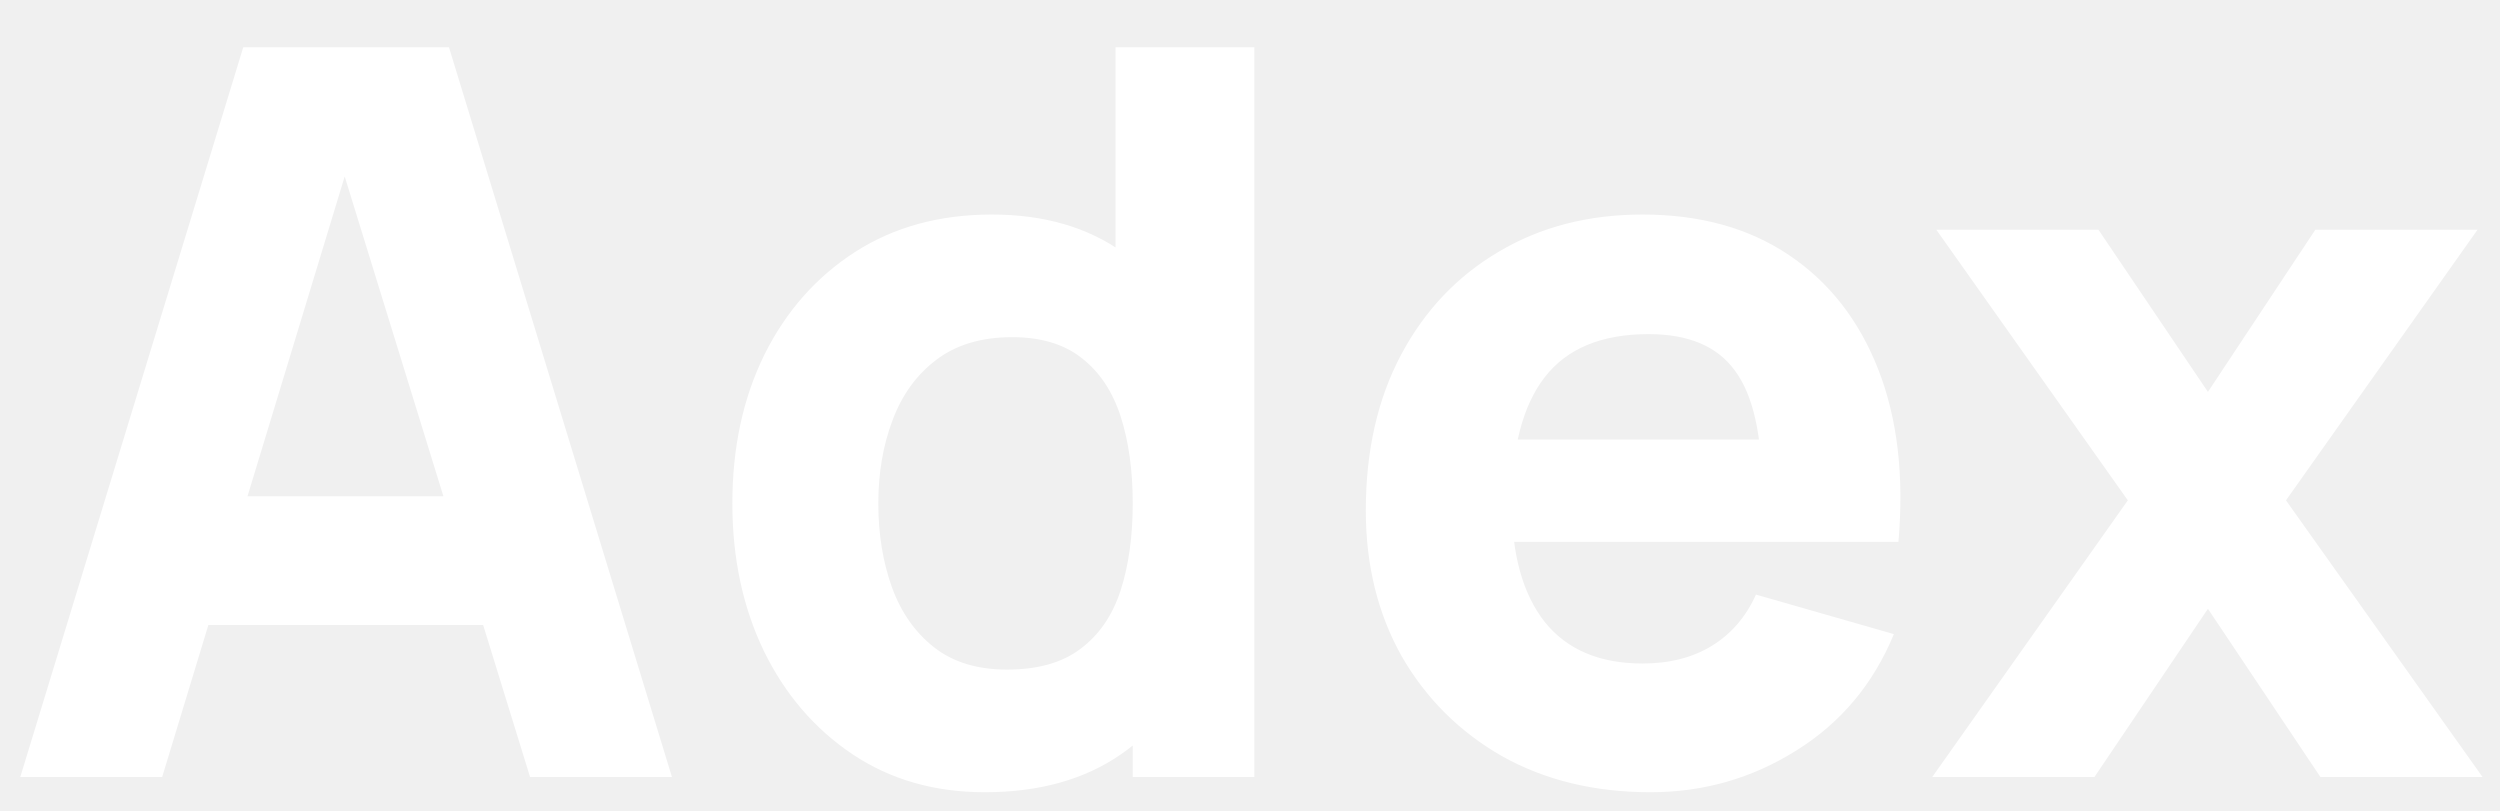
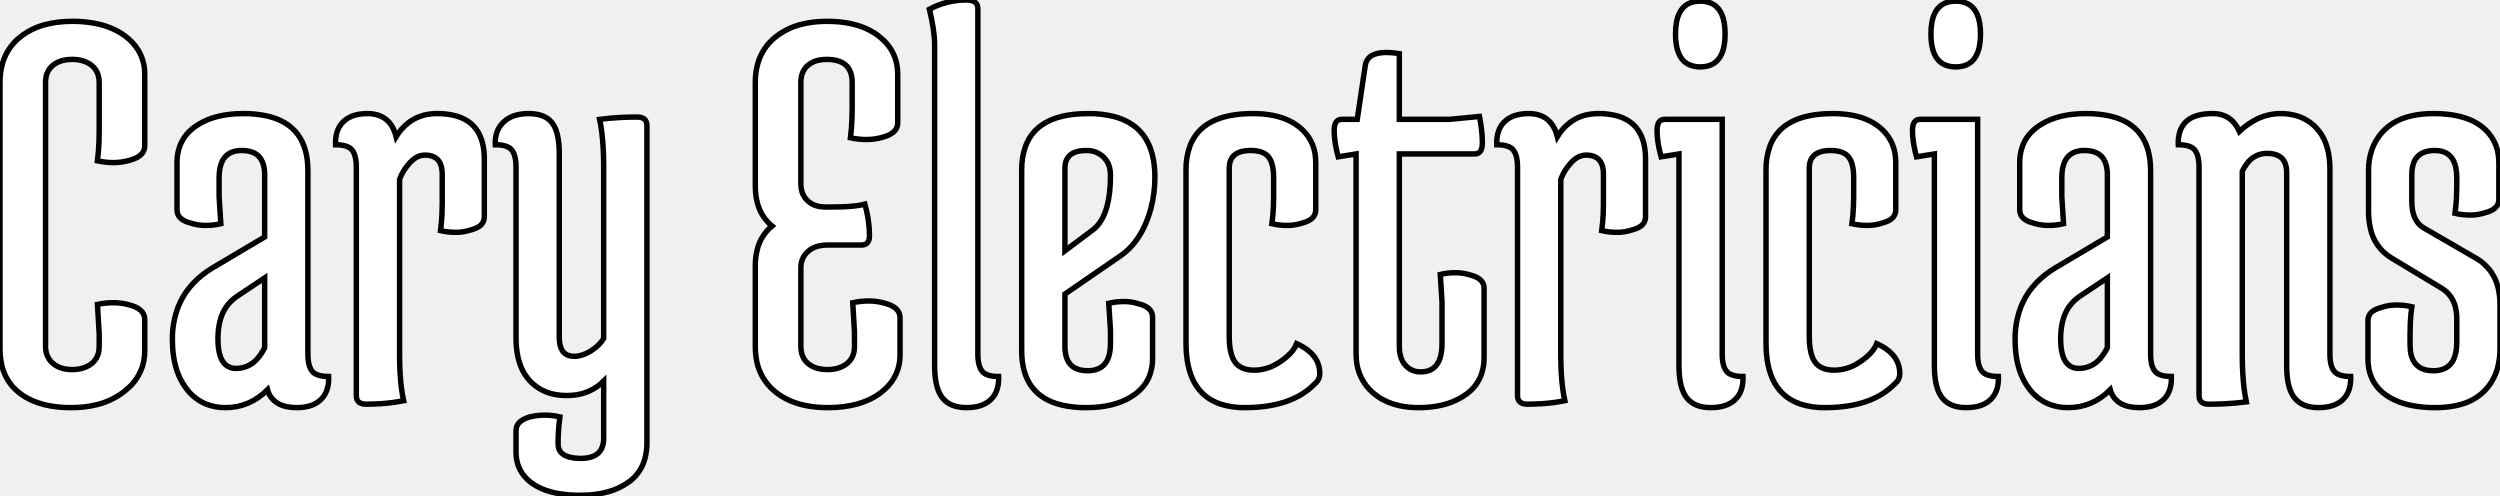
- <svg xmlns="http://www.w3.org/2000/svg" width="74" height="24" viewBox="0 0 74 24" fill="none">
-   <g clip-path="url(#clip0_1_8)">
-     <path d="M0.6 23L7.2 1.4H13.29L19.89 23H15.69L9.81 3.95H10.59L4.8 23H0.6ZM4.56 18.5V14.69H15.96V18.5H4.56ZM29.148 23.45C27.659 23.45 26.354 23.075 25.233 22.325C24.113 21.575 23.238 20.555 22.608 19.265C21.988 17.975 21.678 16.52 21.678 14.9C21.678 13.25 21.994 11.785 22.623 10.505C23.264 9.215 24.159 8.2 25.308 7.46C26.459 6.72 27.808 6.35 29.358 6.35C30.898 6.35 32.194 6.725 33.243 7.475C34.294 8.225 35.089 9.245 35.629 10.535C36.169 11.825 36.438 13.28 36.438 14.9C36.438 16.52 36.163 17.975 35.614 19.265C35.074 20.555 34.264 21.575 33.184 22.325C32.103 23.075 30.759 23.45 29.148 23.45ZM29.808 19.82C30.718 19.82 31.444 19.615 31.983 19.205C32.533 18.795 32.928 18.22 33.169 17.48C33.408 16.74 33.529 15.88 33.529 14.9C33.529 13.92 33.408 13.06 33.169 12.32C32.928 11.58 32.544 11.005 32.014 10.595C31.494 10.185 30.808 9.98 29.959 9.98C29.049 9.98 28.299 10.205 27.709 10.655C27.128 11.095 26.698 11.69 26.419 12.44C26.139 13.18 25.998 14 25.998 14.9C25.998 15.81 26.134 16.64 26.404 17.39C26.674 18.13 27.088 18.72 27.648 19.16C28.209 19.6 28.928 19.82 29.808 19.82ZM33.529 23V11.9H33.019V1.4H37.129V23H33.529ZM48.858 23.45C47.199 23.45 45.733 23.095 44.464 22.385C43.203 21.665 42.214 20.68 41.493 19.43C40.783 18.17 40.428 16.73 40.428 15.11C40.428 13.34 40.779 11.8 41.478 10.49C42.178 9.18 43.144 8.165 44.373 7.445C45.603 6.715 47.019 6.35 48.618 6.35C50.319 6.35 51.764 6.75 52.953 7.55C54.144 8.35 55.023 9.475 55.593 10.925C56.163 12.375 56.364 14.08 56.194 16.04H52.158V14.54C52.158 12.89 51.894 11.705 51.364 10.985C50.843 10.255 49.989 9.89 48.798 9.89C47.408 9.89 46.383 10.315 45.724 11.165C45.074 12.005 44.748 13.25 44.748 14.9C44.748 16.41 45.074 17.58 45.724 18.41C46.383 19.23 47.349 19.64 48.618 19.64C49.419 19.64 50.103 19.465 50.673 19.115C51.243 18.765 51.678 18.26 51.978 17.6L56.059 18.77C55.449 20.25 54.483 21.4 53.163 22.22C51.853 23.04 50.419 23.45 48.858 23.45ZM43.489 16.04V13.01H54.228V16.04H43.489ZM57.194 23L62.984 14.81L57.315 6.8H62.114L65.355 11.6L68.534 6.8H73.335L67.665 14.81L73.484 23H68.684L65.355 18.02L61.995 23H57.194Z" fill="white" />
+ <svg xmlns="http://www.w3.org/2000/svg" width="433.601" height="85.9" viewBox="0 0 433.601 85.9">
+   <g id="svgGroup" stroke-linecap="round" fill-rule="evenodd" font-size="9pt" stroke="#000" stroke-width="0.25mm" fill="#ffffff" style="stroke:#000;stroke-width:0.25mm;fill:#ffffff">
+     <path d="M 104.701 58.7 L 104.701 28.9 A 56.837 56.837 0 0 0 104.603 25.467 Q 104.439 22.769 104.001 20.7 A 45.273 45.273 0 0 1 107.843 20.361 A 56.306 56.306 0 0 1 110.501 20.3 A 2.805 2.805 0 0 1 111.142 20.367 Q 112.201 20.617 112.201 21.8 L 112.201 76.8 A 10.187 10.187 0 0 1 111.833 79.619 A 7.293 7.293 0 0 1 109.051 83.6 A 11.12 11.12 0 0 1 105.429 85.307 Q 103.893 85.733 102.071 85.853 A 22.4 22.4 0 0 1 100.601 85.9 A 22.673 22.673 0 0 1 97.522 85.705 Q 95.958 85.49 94.678 85.039 A 9.618 9.618 0 0 1 92.401 83.9 A 6.865 6.865 0 0 1 90.47 81.946 Q 89.576 80.543 89.507 78.713 A 8.21 8.21 0 0 1 89.501 78.4 L 89.501 74.7 A 2.042 2.042 0 0 1 90.415 72.983 Q 90.769 72.724 91.261 72.522 A 6.423 6.423 0 0 1 91.901 72.3 A 10.201 10.201 0 0 1 93.908 72.013 A 11.754 11.754 0 0 1 94.451 72 Q 95.801 72 97.101 72.3 A 45.064 45.064 0 0 0 96.918 74.016 Q 96.845 74.865 96.817 75.623 A 24.237 24.237 0 0 0 96.801 76.5 L 96.801 77 Q 96.801 79.387 100.402 79.495 A 11.658 11.658 0 0 0 100.751 79.5 Q 104.701 79.5 104.701 76 L 104.701 66.1 A 8.434 8.434 0 0 1 99.45 68.539 A 11.489 11.489 0 0 1 98.251 68.6 A 9.911 9.911 0 0 1 95.349 68.195 A 7.772 7.772 0 0 1 91.901 66.05 Q 89.894 63.919 89.565 60.145 A 17.787 17.787 0 0 1 89.501 58.6 L 89.501 29 A 9.31 9.31 0 0 0 89.448 27.969 Q 89.301 26.661 88.751 26 A 2.047 2.047 0 0 0 87.998 25.452 Q 87.213 25.1 85.901 25.1 Q 85.858 24.04 86.112 23.169 A 4.403 4.403 0 0 1 87.351 21.15 Q 88.762 19.83 91.211 19.712 A 10.189 10.189 0 0 1 91.701 19.7 A 7.705 7.705 0 0 1 93.208 19.837 Q 94.063 20.008 94.713 20.392 A 3.678 3.678 0 0 1 95.751 21.3 A 4.718 4.718 0 0 1 96.456 22.63 Q 96.919 23.929 96.988 25.891 A 20.122 20.122 0 0 1 97.001 26.6 L 97.001 58.5 Q 97.001 61.536 99.201 61.779 A 3.641 3.641 0 0 0 99.601 61.8 Q 100.921 61.8 102.331 60.955 A 8.183 8.183 0 0 0 102.501 60.85 Q 104.001 59.9 104.701 58.7 Z M 143.101 35.9 L 144.601 35.9 A 41.63 41.63 0 0 0 146.483 35.861 Q 148.186 35.783 149.343 35.554 A 8.943 8.943 0 0 0 150.001 35.4 A 20.459 20.459 0 0 1 150.762 39.714 A 18.481 18.481 0 0 1 150.801 40.9 A 2.661 2.661 0 0 1 150.738 41.504 Q 150.505 42.5 149.401 42.5 L 143.501 42.5 Q 141.401 42.5 140.151 43.6 A 3.619 3.619 0 0 0 138.908 46.223 A 4.958 4.958 0 0 0 138.901 46.5 L 138.901 60.1 A 4.62 4.62 0 0 0 139.062 61.356 A 3.347 3.347 0 0 0 140.151 63.05 A 4.284 4.284 0 0 0 141.866 63.91 Q 142.502 64.073 143.252 64.096 A 8.101 8.101 0 0 0 143.501 64.1 Q 145.436 64.1 146.692 63.208 A 4.229 4.229 0 0 0 146.901 63.05 A 3.421 3.421 0 0 0 148.162 60.728 A 4.969 4.969 0 0 0 148.201 60.1 L 148.201 57.6 L 147.901 52.5 Q 149.301 52.2 150.701 52.2 Q 152.101 52.2 153.501 52.6 A 6.334 6.334 0 0 1 154.514 52.959 Q 155.031 53.199 155.38 53.51 A 2.046 2.046 0 0 1 156.101 55.1 L 156.101 61.5 A 7.81 7.81 0 0 1 153.497 67.488 A 10.209 10.209 0 0 1 152.701 68.15 Q 149.301 70.7 143.551 70.7 A 19.149 19.149 0 0 1 139.798 70.354 Q 136.605 69.716 134.401 67.9 A 9.134 9.134 0 0 1 131.101 61.754 A 13.181 13.181 0 0 1 131.001 60.1 L 131.001 46.1 A 11.137 11.137 0 0 1 131.343 43.255 A 7.658 7.658 0 0 1 133.901 39.2 Q 131.001 36.8 131.001 32.3 L 131.001 14.3 A 11.788 11.788 0 0 1 131.459 10.925 A 8.908 8.908 0 0 1 134.401 6.5 A 11.747 11.747 0 0 1 139.047 4.208 Q 140.787 3.766 142.837 3.709 A 22.069 22.069 0 0 1 143.451 3.7 Q 147.71 3.7 150.634 5.15 A 10.523 10.523 0 0 1 152.401 6.25 Q 155.643 8.756 155.7 12.758 A 10.088 10.088 0 0 1 155.701 12.9 L 155.701 21.3 Q 155.701 22.831 153.82 23.566 A 6.916 6.916 0 0 1 153.101 23.8 Q 151.701 24.2 150.301 24.2 Q 148.901 24.2 147.501 23.9 A 39.09 39.09 0 0 0 147.771 20.458 A 46.134 46.134 0 0 0 147.801 18.8 L 147.801 14.3 A 5.187 5.187 0 0 0 147.56 12.648 Q 146.786 10.344 143.525 10.301 A 9.474 9.474 0 0 0 143.401 10.3 A 6.772 6.772 0 0 0 142.063 10.424 Q 140.888 10.661 140.101 11.35 Q 138.901 12.4 138.901 14.3 L 138.901 31.9 A 4.571 4.571 0 0 0 139.083 33.223 A 3.573 3.573 0 0 0 140.051 34.8 A 3.879 3.879 0 0 0 142.039 35.803 A 5.554 5.554 0 0 0 143.101 35.9 Z M 0.001 60.5 L 0.001 14.3 A 11.788 11.788 0 0 1 0.459 10.925 A 8.908 8.908 0 0 1 3.401 6.5 A 11.64 11.64 0 0 1 7.822 4.275 Q 9.945 3.7 12.551 3.7 A 21.068 21.068 0 0 1 16.226 4.001 Q 19.469 4.577 21.701 6.25 A 8.832 8.832 0 0 1 23.933 8.628 A 7.9 7.9 0 0 1 25.101 12.9 L 25.101 25.3 Q 25.101 26.831 23.22 27.566 A 6.916 6.916 0 0 1 22.501 27.8 Q 21.101 28.2 19.701 28.2 Q 18.301 28.2 16.901 27.9 A 39.09 39.09 0 0 0 17.171 24.458 A 46.134 46.134 0 0 0 17.201 22.8 L 17.201 14.3 A 4.453 4.453 0 0 0 17.033 13.044 A 3.336 3.336 0 0 0 15.901 11.35 Q 14.636 10.328 12.613 10.301 A 8.269 8.269 0 0 0 12.501 10.3 A 6.81 6.81 0 0 0 11.108 10.434 Q 9.954 10.675 9.151 11.35 A 3.423 3.423 0 0 0 7.96 13.51 A 5.017 5.017 0 0 0 7.901 14.3 L 7.901 60.1 A 4.197 4.197 0 0 0 8.119 61.483 A 3.542 3.542 0 0 0 9.151 63 Q 10.368 64.071 12.392 64.099 A 7.892 7.892 0 0 0 12.501 64.1 Q 14.436 64.1 15.692 63.208 A 4.229 4.229 0 0 0 15.901 63.05 A 3.421 3.421 0 0 0 17.162 60.728 A 4.969 4.969 0 0 0 17.201 60.1 L 17.201 57.9 L 16.901 52.8 Q 18.301 52.5 19.701 52.5 Q 21.101 52.5 22.501 52.9 A 6.334 6.334 0 0 1 23.514 53.259 Q 24.031 53.499 24.38 53.81 A 2.046 2.046 0 0 1 25.101 55.4 L 25.101 60.9 A 8.398 8.398 0 0 1 22.285 67.271 A 11.587 11.587 0 0 1 21.551 67.9 A 12.552 12.552 0 0 1 16.615 70.229 Q 14.638 70.7 12.301 70.7 A 20.204 20.204 0 0 1 8.684 70.396 Q 5.473 69.811 3.301 68.1 A 8.41 8.41 0 0 1 0.207 62.85 A 12.748 12.748 0 0 1 0.001 60.5 Z M 388.901 29.7 L 388.901 61.5 A 56.837 56.837 0 0 0 388.998 64.933 Q 389.162 67.631 389.601 69.7 A 45.273 45.273 0 0 1 385.759 70.039 A 56.306 56.306 0 0 1 383.101 70.1 A 2.805 2.805 0 0 1 382.459 70.033 Q 381.401 69.784 381.401 68.6 L 381.401 29 A 9.31 9.31 0 0 0 381.348 27.969 Q 381.201 26.661 380.651 26 A 2.047 2.047 0 0 0 379.898 25.452 Q 379.113 25.1 377.801 25.1 A 8.6 8.6 0 0 1 377.794 24.77 Q 377.794 22.41 379.151 21.1 Q 380.601 19.7 383.801 19.7 A 5.098 5.098 0 0 1 385.908 20.118 Q 387.515 20.838 388.401 22.8 A 12.661 12.661 0 0 1 391.063 20.851 A 9.352 9.352 0 0 1 395.551 19.7 A 9.608 9.608 0 0 1 398.406 20.105 A 7.611 7.611 0 0 1 401.751 22.2 Q 403.832 24.415 404.07 28.276 A 16.66 16.66 0 0 1 404.101 29.3 L 404.101 61.4 A 9.31 9.31 0 0 0 404.154 62.431 Q 404.3 63.739 404.851 64.4 A 2.047 2.047 0 0 0 405.603 64.949 Q 406.388 65.3 407.701 65.3 A 8.6 8.6 0 0 1 407.707 65.631 Q 407.707 67.99 406.351 69.3 Q 405.122 70.487 402.924 70.668 A 10.033 10.033 0 0 1 402.101 70.7 A 7.287 7.287 0 0 1 400.492 70.534 Q 399.459 70.3 398.706 69.736 A 4.106 4.106 0 0 1 397.951 69 Q 396.729 67.462 396.613 64.123 A 20.774 20.774 0 0 1 396.601 63.4 L 396.601 29.9 Q 396.601 27.268 394.438 26.735 A 5.184 5.184 0 0 0 393.201 26.6 A 4.226 4.226 0 0 0 389.746 28.326 A 7.404 7.404 0 0 0 388.901 29.7 Z M 235.201 61.3 L 235.201 26.7 L 232.101 27.2 A 24.072 24.072 0 0 1 231.674 25.342 Q 231.503 24.421 231.439 23.6 A 12.218 12.218 0 0 1 231.401 22.65 Q 231.401 20.7 232.701 20.7 L 235.401 20.7 L 236.801 11.3 A 2.365 2.365 0 0 1 238.382 9.429 Q 239.224 9.1 240.501 9.1 Q 241.501 9.1 242.701 9.3 L 242.701 20.7 L 251.401 20.7 L 256.601 20.2 A 32.029 32.029 0 0 1 256.924 22.205 Q 257.046 23.159 257.083 24.004 A 16.677 16.677 0 0 1 257.101 24.75 Q 257.101 26.7 255.801 26.7 L 242.701 26.7 L 242.701 60.1 Q 242.701 61.649 243.272 62.681 A 3.505 3.505 0 0 0 243.751 63.35 A 3.412 3.412 0 0 0 246.227 64.497 A 4.331 4.331 0 0 0 246.401 64.5 Q 250.101 64.5 250.101 59.6 L 250.101 52.3 L 249.801 47.6 Q 251.101 47.3 252.451 47.3 Q 253.801 47.3 255.001 47.7 Q 256.141 47.985 256.739 48.519 A 1.9 1.9 0 0 1 257.401 50 L 257.401 62 A 8.759 8.759 0 0 1 256.955 64.862 A 7.167 7.167 0 0 1 254.201 68.45 A 11.863 11.863 0 0 1 250.047 70.269 Q 248.445 70.646 246.587 70.693 A 21.16 21.16 0 0 1 246.051 70.7 A 15.585 15.585 0 0 1 242.751 70.371 Q 240.57 69.898 238.92 68.748 A 9.369 9.369 0 0 1 238.151 68.15 A 8.374 8.374 0 0 1 235.241 62.284 A 11.693 11.693 0 0 1 235.201 61.3 Z M 418.001 57.9 L 418.001 59.8 Q 418.001 63.629 420.933 64.2 A 5.853 5.853 0 0 0 422.051 64.3 A 4.74 4.74 0 0 0 423.799 64.003 Q 426.101 63.094 426.101 59.4 L 426.101 55.3 A 8.264 8.264 0 0 0 425.871 53.288 A 5.186 5.186 0 0 0 423.501 50 L 414.701 44.7 A 7.836 7.836 0 0 1 411.109 39.545 A 13.15 13.15 0 0 1 410.801 36.6 L 410.801 29.6 A 11.056 11.056 0 0 1 411.289 26.239 A 8.961 8.961 0 0 1 413.651 22.45 Q 416.033 20.151 420.302 19.774 A 19.881 19.881 0 0 1 422.051 19.7 A 21.442 21.442 0 0 1 425.224 19.919 Q 426.86 20.165 428.179 20.685 A 9.051 9.051 0 0 1 430.501 22 A 7.439 7.439 0 0 1 433.366 27.445 A 10.311 10.311 0 0 1 433.401 28.3 L 433.401 34.6 A 2.392 2.392 0 0 1 433.4 34.627 Q 433.382 36.305 431.001 36.9 Q 429.801 37.3 428.451 37.3 Q 427.101 37.3 425.801 37 A 32.577 32.577 0 0 0 426.058 34.133 A 38.948 38.948 0 0 0 426.101 32.3 L 426.101 30.8 A 8.536 8.536 0 0 0 425.944 29.085 Q 425.403 26.461 422.998 26.144 A 5.333 5.333 0 0 0 422.301 26.1 A 5.47 5.47 0 0 0 420.693 26.316 Q 418.927 26.859 418.464 28.772 A 6.521 6.521 0 0 0 418.301 30.3 L 418.301 34.9 A 8.596 8.596 0 0 0 418.454 36.586 Q 418.64 37.518 419.056 38.212 A 3.746 3.746 0 0 0 420.501 39.6 L 429.301 44.7 A 8.004 8.004 0 0 1 433.395 50.525 A 12.986 12.986 0 0 1 433.601 52.9 L 433.601 60.4 A 13.014 13.014 0 0 1 433.233 63.585 A 8.976 8.976 0 0 1 430.751 67.95 A 9.086 9.086 0 0 1 427.14 70.045 Q 425.728 70.495 424.017 70.636 A 19.71 19.71 0 0 1 422.401 70.7 A 22.403 22.403 0 0 1 419.197 70.485 Q 417.463 70.234 416.048 69.69 A 10.183 10.183 0 0 1 413.801 68.5 A 7.057 7.057 0 0 1 410.765 63.346 A 9.845 9.845 0 0 1 410.701 62.2 L 410.701 55.6 A 1.962 1.962 0 0 1 411.674 53.881 Q 412.038 53.643 412.539 53.467 A 6.34 6.34 0 0 1 413.101 53.3 Q 414.301 52.9 415.651 52.9 Q 417.001 52.9 418.301 53.2 A 32.577 32.577 0 0 0 418.043 56.067 A 38.948 38.948 0 0 0 418.001 57.9 Z M 205.701 59.5 L 205.701 29.5 A 11.755 11.755 0 0 1 206.381 25.328 Q 208.51 19.7 217.301 19.7 Q 221.005 19.7 223.549 20.914 A 9.14 9.14 0 0 1 225.301 22 A 7.371 7.371 0 0 1 228.166 27.366 A 9.828 9.828 0 0 1 228.201 28.2 L 228.201 36.4 A 1.962 1.962 0 0 1 227.228 38.119 Q 226.863 38.357 226.363 38.533 A 6.34 6.34 0 0 1 225.801 38.7 Q 224.601 39.1 223.251 39.1 Q 221.901 39.1 220.601 38.8 A 32.577 32.577 0 0 0 220.858 35.933 A 38.948 38.948 0 0 0 220.901 34.1 L 220.901 30.8 A 11.051 11.051 0 0 0 220.837 29.571 Q 220.69 28.261 220.202 27.481 A 2.739 2.739 0 0 0 220.001 27.2 A 2.646 2.646 0 0 0 218.918 26.429 Q 218.466 26.247 217.895 26.165 A 7.079 7.079 0 0 0 216.901 26.1 Q 213.633 26.1 213.251 28.518 A 4.375 4.375 0 0 0 213.201 29.2 L 213.201 58.3 Q 213.201 61.4 214.201 62.8 Q 215.091 64.046 217.05 64.183 A 7.178 7.178 0 0 0 217.551 64.2 A 7.597 7.597 0 0 0 221.061 63.321 A 9.784 9.784 0 0 0 222.101 62.7 A 11.562 11.562 0 0 0 223.293 61.777 Q 223.851 61.278 224.239 60.769 A 4.602 4.602 0 0 0 224.901 59.6 A 9.514 9.514 0 0 1 226.732 60.661 Q 227.781 61.452 228.323 62.447 A 4.84 4.84 0 0 1 228.901 64.8 A 2.149 2.149 0 0 1 228.193 66.436 A 2.801 2.801 0 0 1 228.001 66.6 Q 224.001 70.7 215.901 70.7 A 13.257 13.257 0 0 1 211.695 70.09 Q 205.701 68.086 205.701 59.5 Z M 306.301 59.5 L 306.301 29.5 A 11.755 11.755 0 0 1 306.981 25.328 Q 309.11 19.7 317.901 19.7 Q 321.605 19.7 324.149 20.914 A 9.14 9.14 0 0 1 325.901 22 A 7.371 7.371 0 0 1 328.766 27.366 A 9.828 9.828 0 0 1 328.801 28.2 L 328.801 36.4 A 1.962 1.962 0 0 1 327.828 38.119 Q 327.463 38.357 326.963 38.533 A 6.34 6.34 0 0 1 326.401 38.7 Q 325.201 39.1 323.851 39.1 Q 322.501 39.1 321.201 38.8 A 32.577 32.577 0 0 0 321.458 35.933 A 38.948 38.948 0 0 0 321.501 34.1 L 321.501 30.8 A 11.051 11.051 0 0 0 321.437 29.571 Q 321.29 28.261 320.802 27.481 A 2.739 2.739 0 0 0 320.601 27.2 A 2.646 2.646 0 0 0 319.518 26.429 Q 319.066 26.247 318.495 26.165 A 7.079 7.079 0 0 0 317.501 26.1 Q 314.233 26.1 313.851 28.518 A 4.375 4.375 0 0 0 313.801 29.2 L 313.801 58.3 Q 313.801 61.4 314.801 62.8 Q 315.691 64.046 317.65 64.183 A 7.178 7.178 0 0 0 318.151 64.2 A 7.597 7.597 0 0 0 321.661 63.321 A 9.784 9.784 0 0 0 322.701 62.7 A 11.562 11.562 0 0 0 323.893 61.777 Q 324.451 61.278 324.839 60.769 A 4.602 4.602 0 0 0 325.501 59.6 A 9.514 9.514 0 0 1 327.332 60.661 Q 328.381 61.452 328.923 62.447 A 4.84 4.84 0 0 1 329.501 64.8 A 2.149 2.149 0 0 1 328.793 66.436 A 2.801 2.801 0 0 1 328.601 66.6 Q 324.601 70.7 316.501 70.7 A 13.257 13.257 0 0 1 312.295 70.09 Q 306.301 68.086 306.301 59.5 Z M 53.401 29.6 L 53.401 61.4 A 9.31 9.31 0 0 0 53.454 62.431 Q 53.6 63.739 54.151 64.4 A 2.047 2.047 0 0 0 54.903 64.949 Q 55.688 65.3 57.001 65.3 A 8.6 8.6 0 0 1 57.007 65.631 Q 57.007 67.99 55.651 69.3 A 4.693 4.693 0 0 1 53.691 70.413 Q 52.966 70.628 52.096 70.682 A 9.63 9.63 0 0 1 51.501 70.7 A 8.639 8.639 0 0 1 49.713 70.53 Q 48.678 70.31 47.944 69.808 A 3.887 3.887 0 0 1 46.401 67.6 Q 43.301 70.7 39.101 70.7 A 8.871 8.871 0 0 1 35.805 70.109 A 8.055 8.055 0 0 1 32.401 67.5 A 11.1 11.1 0 0 1 30.468 63.547 Q 30.043 61.992 29.936 60.156 A 21.698 21.698 0 0 1 29.901 58.9 A 15.352 15.352 0 0 1 30.901 53.234 Q 32.363 49.52 35.96 47.044 A 17.837 17.837 0 0 1 36.801 46.5 L 45.901 41.1 L 45.901 30.3 A 6.463 6.463 0 0 0 45.715 28.676 Q 45.044 26.1 41.951 26.1 A 4.716 4.716 0 0 0 40.269 26.376 Q 38.001 27.238 38.001 30.8 L 38.001 34.1 L 38.301 38.8 Q 37.001 39.1 35.651 39.1 Q 34.301 39.1 33.101 38.7 Q 31.96 38.415 31.362 37.882 A 1.9 1.9 0 0 1 30.701 36.4 L 30.701 28.2 A 8.104 8.104 0 0 1 31.22 25.239 Q 31.98 23.286 33.851 21.95 Q 36.601 19.986 40.913 19.736 A 22.304 22.304 0 0 1 42.201 19.7 A 18.445 18.445 0 0 1 46.427 20.141 Q 53.401 21.788 53.401 29.6 Z M 373.001 29.6 L 373.001 61.4 A 9.31 9.31 0 0 0 373.054 62.431 Q 373.2 63.739 373.751 64.4 A 2.047 2.047 0 0 0 374.503 64.949 Q 375.288 65.3 376.601 65.3 A 8.6 8.6 0 0 1 376.607 65.631 Q 376.607 67.99 375.251 69.3 A 4.693 4.693 0 0 1 373.291 70.413 Q 372.566 70.628 371.696 70.682 A 9.63 9.63 0 0 1 371.101 70.7 A 8.639 8.639 0 0 1 369.313 70.53 Q 368.278 70.31 367.544 69.808 A 3.887 3.887 0 0 1 366.001 67.6 Q 362.901 70.7 358.701 70.7 A 8.871 8.871 0 0 1 355.405 70.109 A 8.055 8.055 0 0 1 352.001 67.5 A 11.1 11.1 0 0 1 350.068 63.547 Q 349.643 61.992 349.536 60.156 A 21.698 21.698 0 0 1 349.501 58.9 A 15.352 15.352 0 0 1 350.501 53.234 Q 351.963 49.52 355.56 47.044 A 17.837 17.837 0 0 1 356.401 46.5 L 365.501 41.1 L 365.501 30.3 A 6.463 6.463 0 0 0 365.315 28.676 Q 364.644 26.1 361.551 26.1 A 4.716 4.716 0 0 0 359.869 26.376 Q 357.601 27.238 357.601 30.8 L 357.601 34.1 L 357.901 38.8 Q 356.601 39.1 355.251 39.1 Q 353.901 39.1 352.701 38.7 Q 351.56 38.415 350.962 37.882 A 1.9 1.9 0 0 1 350.301 36.4 L 350.301 28.2 A 8.104 8.104 0 0 1 350.82 25.239 Q 351.58 23.286 353.451 21.95 Q 356.201 19.986 360.513 19.736 A 22.304 22.304 0 0 1 361.801 19.7 A 18.445 18.445 0 0 1 366.027 20.141 Q 373.001 21.788 373.001 29.6 Z M 177.201 60.8 L 177.201 29.5 A 11.801 11.801 0 0 1 177.878 25.328 Q 179.829 20.147 187.401 19.736 A 24.864 24.864 0 0 1 188.751 19.7 A 17.511 17.511 0 0 1 193.251 20.227 Q 198.999 21.759 200.06 27.757 A 16.918 16.918 0 0 1 200.301 30.7 A 21.125 21.125 0 0 1 199.578 36.297 A 18.791 18.791 0 0 1 198.701 38.8 A 14.965 14.965 0 0 1 197.071 41.693 A 11.232 11.232 0 0 1 194.301 44.4 L 184.701 51 L 184.701 60.1 A 6.463 6.463 0 0 0 184.886 61.724 Q 185.557 64.3 188.651 64.3 A 4.716 4.716 0 0 0 190.332 64.024 Q 192.601 63.162 192.601 59.6 L 192.601 57.3 L 192.301 52.6 Q 193.601 52.3 194.951 52.3 Q 196.301 52.3 197.501 52.7 Q 198.641 52.985 199.239 53.519 A 1.9 1.9 0 0 1 199.901 55 L 199.901 62.2 A 8.104 8.104 0 0 1 199.381 65.161 Q 198.621 67.114 196.751 68.45 Q 194 70.415 189.688 70.664 A 22.304 22.304 0 0 1 188.401 70.7 A 18.445 18.445 0 0 1 184.174 70.26 Q 177.201 68.612 177.201 60.8 Z M 69.301 31.1 L 69.301 61.5 A 54.49 54.49 0 0 0 69.395 64.809 Q 69.558 67.475 70.001 69.5 A 30.735 30.735 0 0 1 66.055 70.016 A 37.705 37.705 0 0 1 63.501 70.1 A 2.805 2.805 0 0 1 62.859 70.033 Q 61.801 69.784 61.801 68.6 L 61.801 29 A 9.31 9.31 0 0 0 61.748 27.969 Q 61.601 26.661 61.051 26 A 2.047 2.047 0 0 0 60.298 25.452 Q 59.513 25.1 58.201 25.1 A 8.6 8.6 0 0 1 58.194 24.77 Q 58.194 22.41 59.551 21.1 A 4.693 4.693 0 0 1 61.51 19.988 Q 62.235 19.772 63.105 19.718 A 9.63 9.63 0 0 1 63.701 19.7 Q 67.701 19.7 68.701 23.7 A 9.021 9.021 0 0 1 70.871 21.263 Q 72.765 19.822 75.356 19.71 A 10.238 10.238 0 0 1 75.801 19.7 A 12.297 12.297 0 0 1 78.996 20.078 Q 84.001 21.428 84.001 27.6 L 84.001 37.6 A 1.962 1.962 0 0 1 83.028 39.319 Q 82.663 39.557 82.163 39.733 A 6.34 6.34 0 0 1 81.601 39.9 Q 80.401 40.3 79.051 40.3 Q 77.701 40.3 76.401 40 A 32.577 32.577 0 0 0 76.658 37.133 A 38.948 38.948 0 0 0 76.701 35.3 L 76.701 30.2 A 5.26 5.26 0 0 0 76.562 28.935 Q 76.151 27.283 74.521 26.972 A 4.388 4.388 0 0 0 73.701 26.9 A 3.075 3.075 0 0 0 71.994 27.43 Q 71.563 27.712 71.155 28.142 A 5.989 5.989 0 0 0 71.101 28.2 Q 69.901 29.5 69.301 31.1 Z M 270.701 31.1 L 270.701 61.5 A 54.49 54.49 0 0 0 270.795 64.809 Q 270.958 67.475 271.401 69.5 A 30.735 30.735 0 0 1 267.455 70.016 A 37.705 37.705 0 0 1 264.901 70.1 A 2.805 2.805 0 0 1 264.259 70.033 Q 263.201 69.784 263.201 68.6 L 263.201 29 A 9.31 9.31 0 0 0 263.148 27.969 Q 263.001 26.661 262.451 26 A 2.047 2.047 0 0 0 261.698 25.452 Q 260.913 25.1 259.601 25.1 A 8.6 8.6 0 0 1 259.594 24.77 Q 259.594 22.41 260.951 21.1 A 4.693 4.693 0 0 1 262.91 19.988 Q 263.635 19.772 264.505 19.718 A 9.63 9.63 0 0 1 265.101 19.7 Q 269.101 19.7 270.101 23.7 A 9.021 9.021 0 0 1 272.271 21.263 Q 274.165 19.822 276.756 19.71 A 10.238 10.238 0 0 1 277.201 19.7 A 12.297 12.297 0 0 1 280.396 20.078 Q 285.401 21.428 285.401 27.6 L 285.401 37.6 A 1.962 1.962 0 0 1 284.428 39.319 Q 284.063 39.557 283.563 39.733 A 6.34 6.34 0 0 1 283.001 39.9 Q 281.801 40.3 280.451 40.3 Q 279.101 40.3 277.801 40 A 32.577 32.577 0 0 0 278.058 37.133 A 38.948 38.948 0 0 0 278.101 35.3 L 278.101 30.2 A 5.26 5.26 0 0 0 277.962 28.935 Q 277.551 27.283 275.921 26.972 A 4.388 4.388 0 0 0 275.101 26.9 A 3.075 3.075 0 0 0 273.394 27.43 Q 272.963 27.712 272.555 28.142 A 5.989 5.989 0 0 0 272.501 28.2 Q 271.301 29.5 270.701 31.1 Z M 162.101 63.4 L 162.101 7.7 Q 162.101 5.4 161.201 1.6 Q 164.201 0 167.601 0 A 3.919 3.919 0 0 1 168.324 0.061 Q 169.528 0.288 169.596 1.367 A 2.103 2.103 0 0 1 169.601 1.5 L 169.601 61.4 A 9.31 9.31 0 0 0 169.654 62.431 Q 169.8 63.739 170.351 64.4 A 2.047 2.047 0 0 0 171.103 64.949 Q 171.888 65.3 173.201 65.3 A 8.6 8.6 0 0 1 173.207 65.631 Q 173.207 67.99 171.851 69.3 Q 170.622 70.487 168.424 70.668 A 10.033 10.033 0 0 1 167.601 70.7 A 7.287 7.287 0 0 1 165.992 70.534 Q 164.959 70.3 164.206 69.736 A 4.106 4.106 0 0 1 163.451 69 Q 162.229 67.462 162.113 64.123 A 20.774 20.774 0 0 1 162.101 63.4 Z M 288.701 20.7 L 298.701 20.7 L 298.701 61.4 A 9.31 9.31 0 0 0 298.754 62.431 Q 298.9 63.739 299.451 64.4 A 2.047 2.047 0 0 0 300.203 64.949 Q 300.988 65.3 302.301 65.3 A 8.6 8.6 0 0 1 302.307 65.631 Q 302.307 67.99 300.951 69.3 Q 299.722 70.487 297.524 70.668 A 10.033 10.033 0 0 1 296.701 70.7 A 7.287 7.287 0 0 1 295.092 70.534 Q 294.059 70.3 293.306 69.736 A 4.106 4.106 0 0 1 292.551 69 Q 291.329 67.462 291.213 64.123 A 20.774 20.774 0 0 1 291.201 63.4 L 291.201 26.7 L 288.101 27.2 A 24.072 24.072 0 0 1 287.674 25.342 Q 287.503 24.421 287.439 23.6 A 12.218 12.218 0 0 1 287.401 22.65 Q 287.401 20.7 288.701 20.7 Z M 333.001 20.7 L 343.001 20.7 L 343.001 61.4 A 9.31 9.31 0 0 0 343.054 62.431 Q 343.2 63.739 343.751 64.4 A 2.047 2.047 0 0 0 344.503 64.949 Q 345.288 65.3 346.601 65.3 A 8.6 8.6 0 0 1 346.607 65.631 Q 346.607 67.99 345.251 69.3 Q 344.022 70.487 341.824 70.668 A 10.033 10.033 0 0 1 341.001 70.7 A 7.287 7.287 0 0 1 339.392 70.534 Q 338.359 70.3 337.606 69.736 A 4.106 4.106 0 0 1 336.851 69 Q 335.629 67.462 335.513 64.123 A 20.774 20.774 0 0 1 335.501 63.4 L 335.501 26.7 L 332.401 27.2 A 24.072 24.072 0 0 1 331.974 25.342 Q 331.803 24.421 331.739 23.6 A 12.218 12.218 0 0 1 331.701 22.65 Q 331.701 20.7 333.001 20.7 Z M 184.701 29.2 L 184.701 43.5 L 189.501 39.9 Q 192.258 37.855 192.563 31.933 A 29.83 29.83 0 0 0 192.601 30.4 A 5.375 5.375 0 0 0 192.446 29.072 A 3.747 3.747 0 0 0 191.401 27.25 A 4.099 4.099 0 0 0 188.706 26.109 A 5.403 5.403 0 0 0 188.401 26.1 Q 185.133 26.1 184.751 28.518 A 4.375 4.375 0 0 0 184.701 29.2 Z M 45.901 48.2 L 41.101 51.4 A 7.035 7.035 0 0 0 38.193 55.55 Q 37.85 56.797 37.807 58.312 A 15.491 15.491 0 0 0 37.801 58.75 Q 37.801 62.168 39.188 63.318 A 2.67 2.67 0 0 0 40.951 63.9 A 4.819 4.819 0 0 0 44.747 62.081 Q 45.341 61.387 45.835 60.429 A 11.296 11.296 0 0 0 45.901 60.3 L 45.901 48.2 Z M 365.501 48.2 L 360.701 51.4 A 7.035 7.035 0 0 0 357.793 55.55 Q 357.45 56.797 357.407 58.312 A 15.491 15.491 0 0 0 357.401 58.75 Q 357.401 62.168 358.788 63.318 A 2.67 2.67 0 0 0 360.551 63.9 A 4.819 4.819 0 0 0 364.347 62.081 Q 364.941 61.387 365.435 60.429 A 11.296 11.296 0 0 0 365.501 60.3 L 365.501 48.2 Z M 292.92 11.198 A 4.54 4.54 0 0 0 294.901 11.6 Q 298.331 11.6 299.025 7.972 A 11.09 11.09 0 0 0 299.201 5.9 Q 299.201 1.714 296.881 0.602 A 4.54 4.54 0 0 0 294.901 0.2 Q 291.47 0.2 290.776 3.829 A 11.09 11.09 0 0 0 290.601 5.9 Q 290.601 10.086 292.92 11.198 Z M 337.22 11.198 A 4.54 4.54 0 0 0 339.201 11.6 Q 342.631 11.6 343.325 7.972 A 11.09 11.09 0 0 0 343.501 5.9 Q 343.501 1.714 341.181 0.602 A 4.54 4.54 0 0 0 339.201 0.2 Q 335.77 0.2 335.076 3.829 A 11.09 11.09 0 0 0 334.901 5.9 Q 334.901 10.086 337.22 11.198 Z" vector-effect="non-scaling-stroke" />
  </g>
-   <defs>
-     <clipPath id="clip0_1_8">
-       <rect width="74" height="24" fill="white" />
-     </clipPath>
-   </defs>
</svg>
